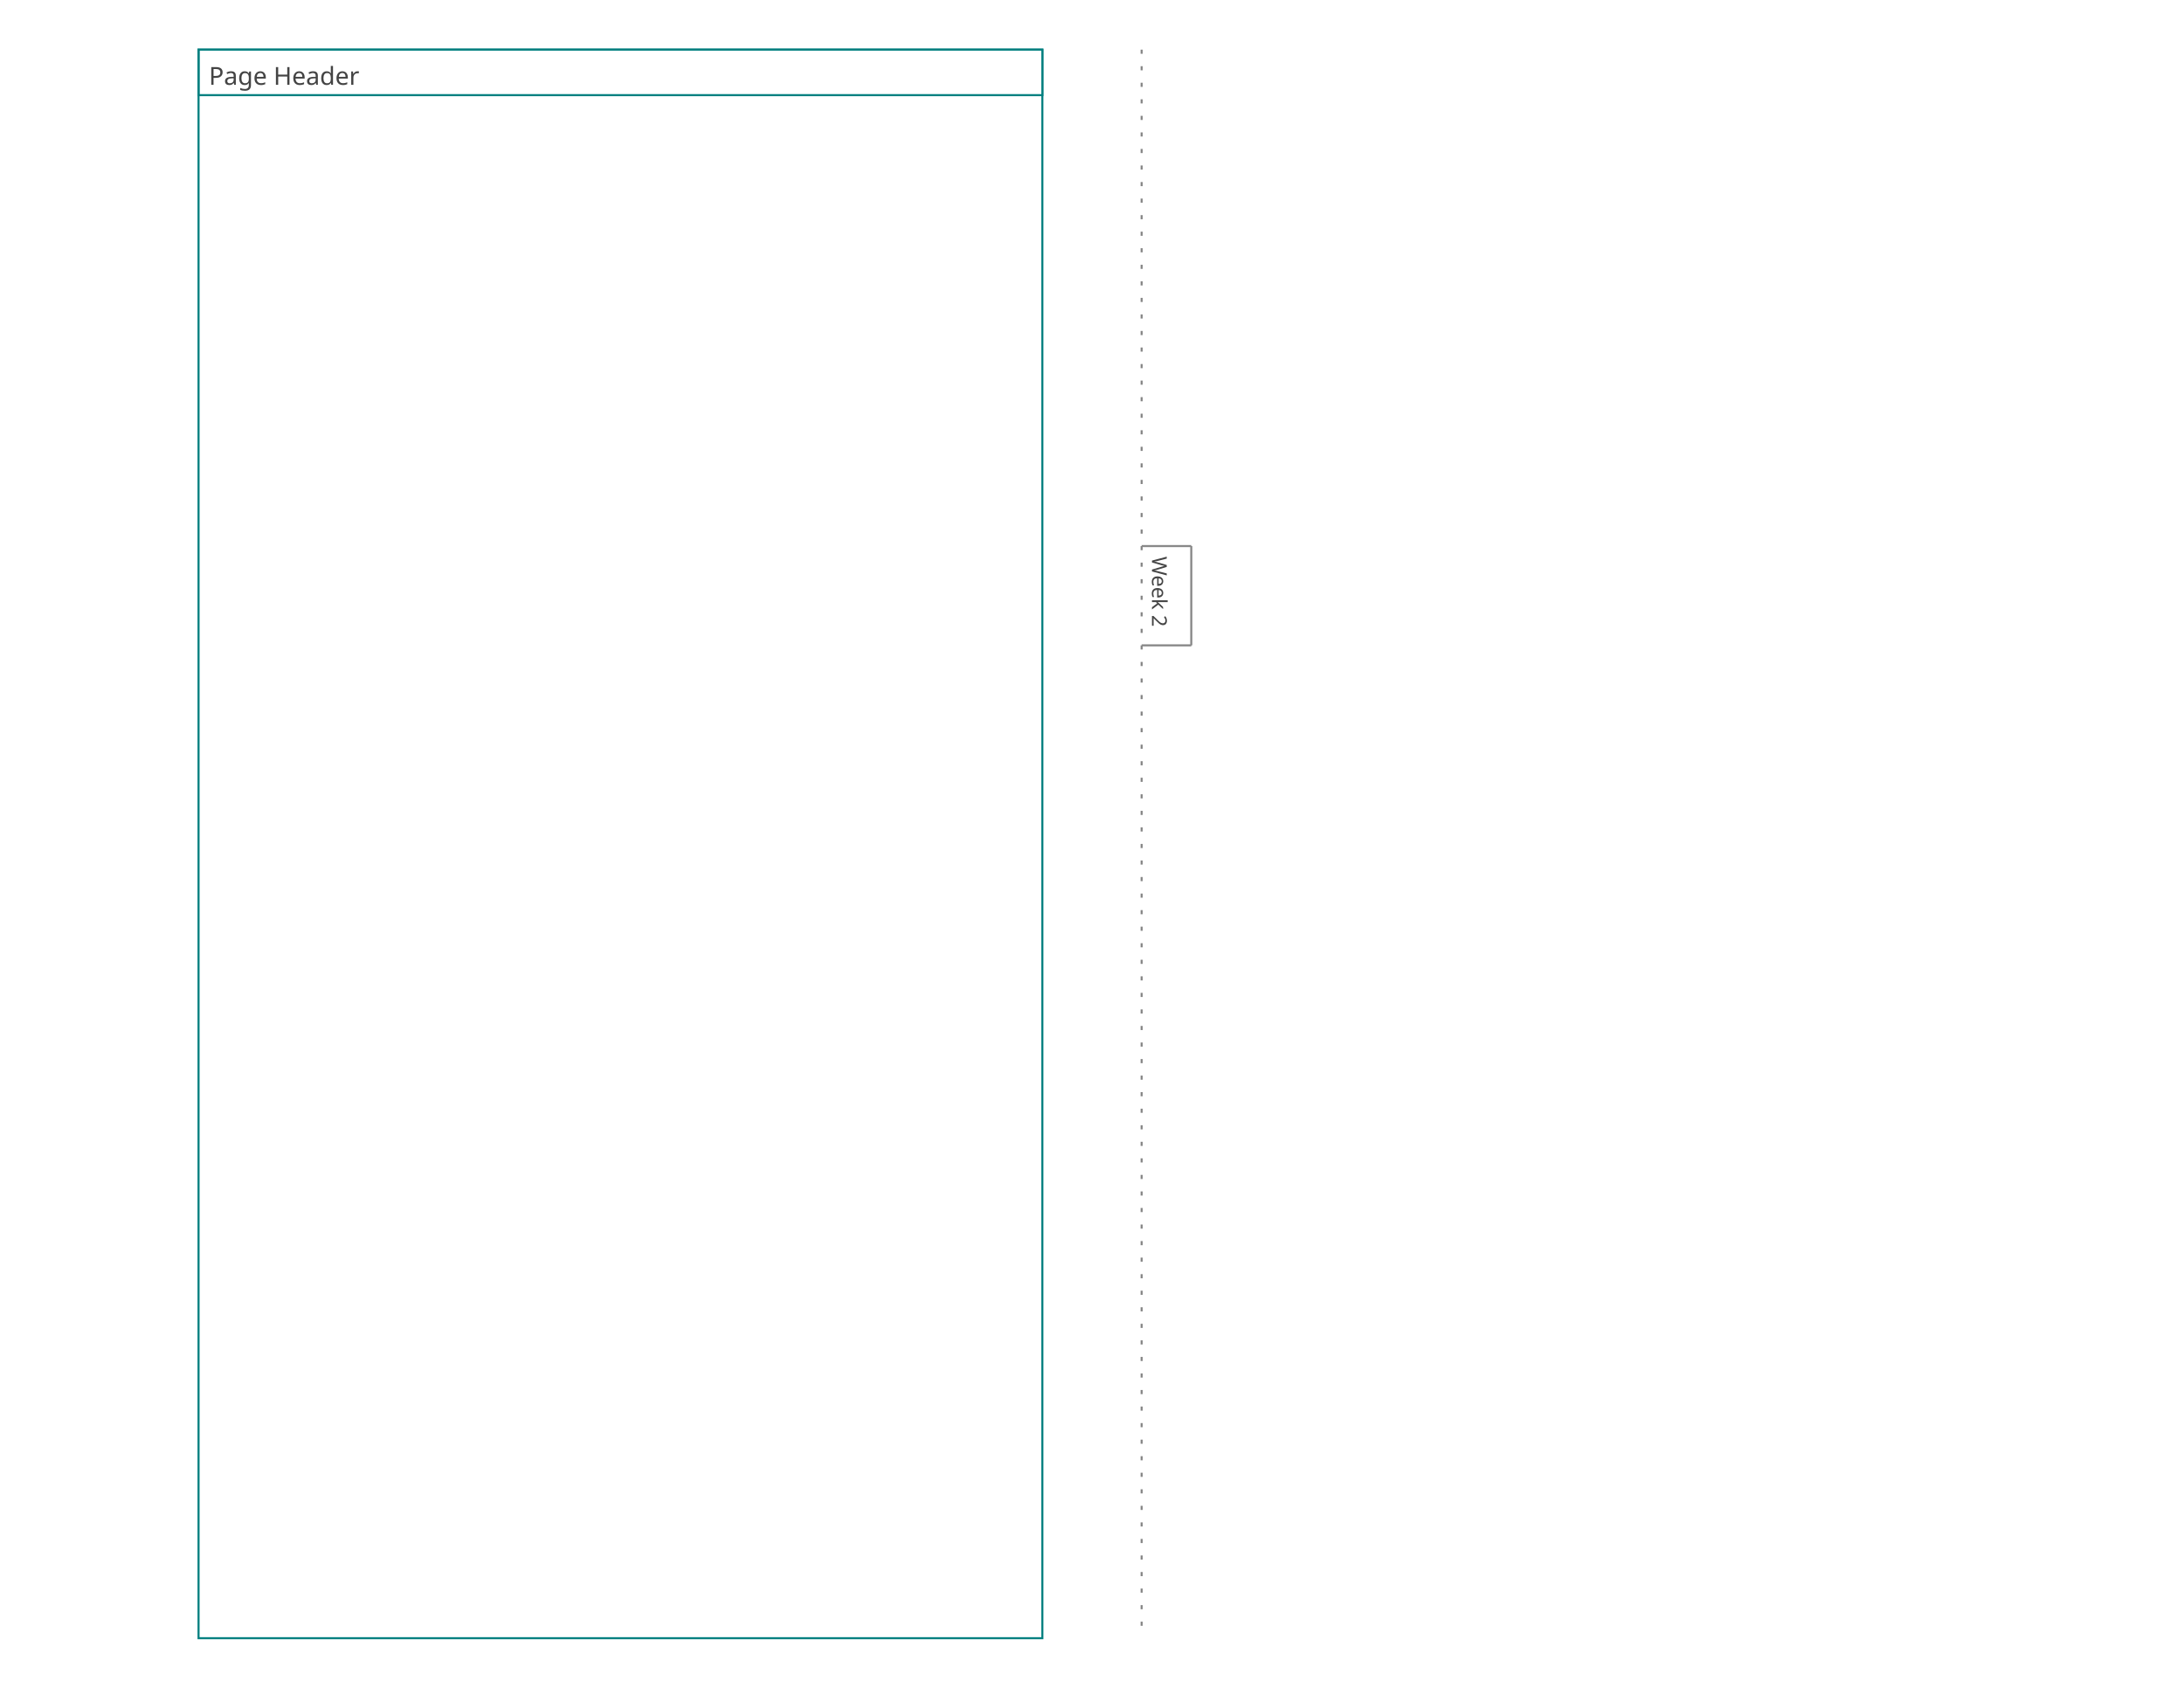
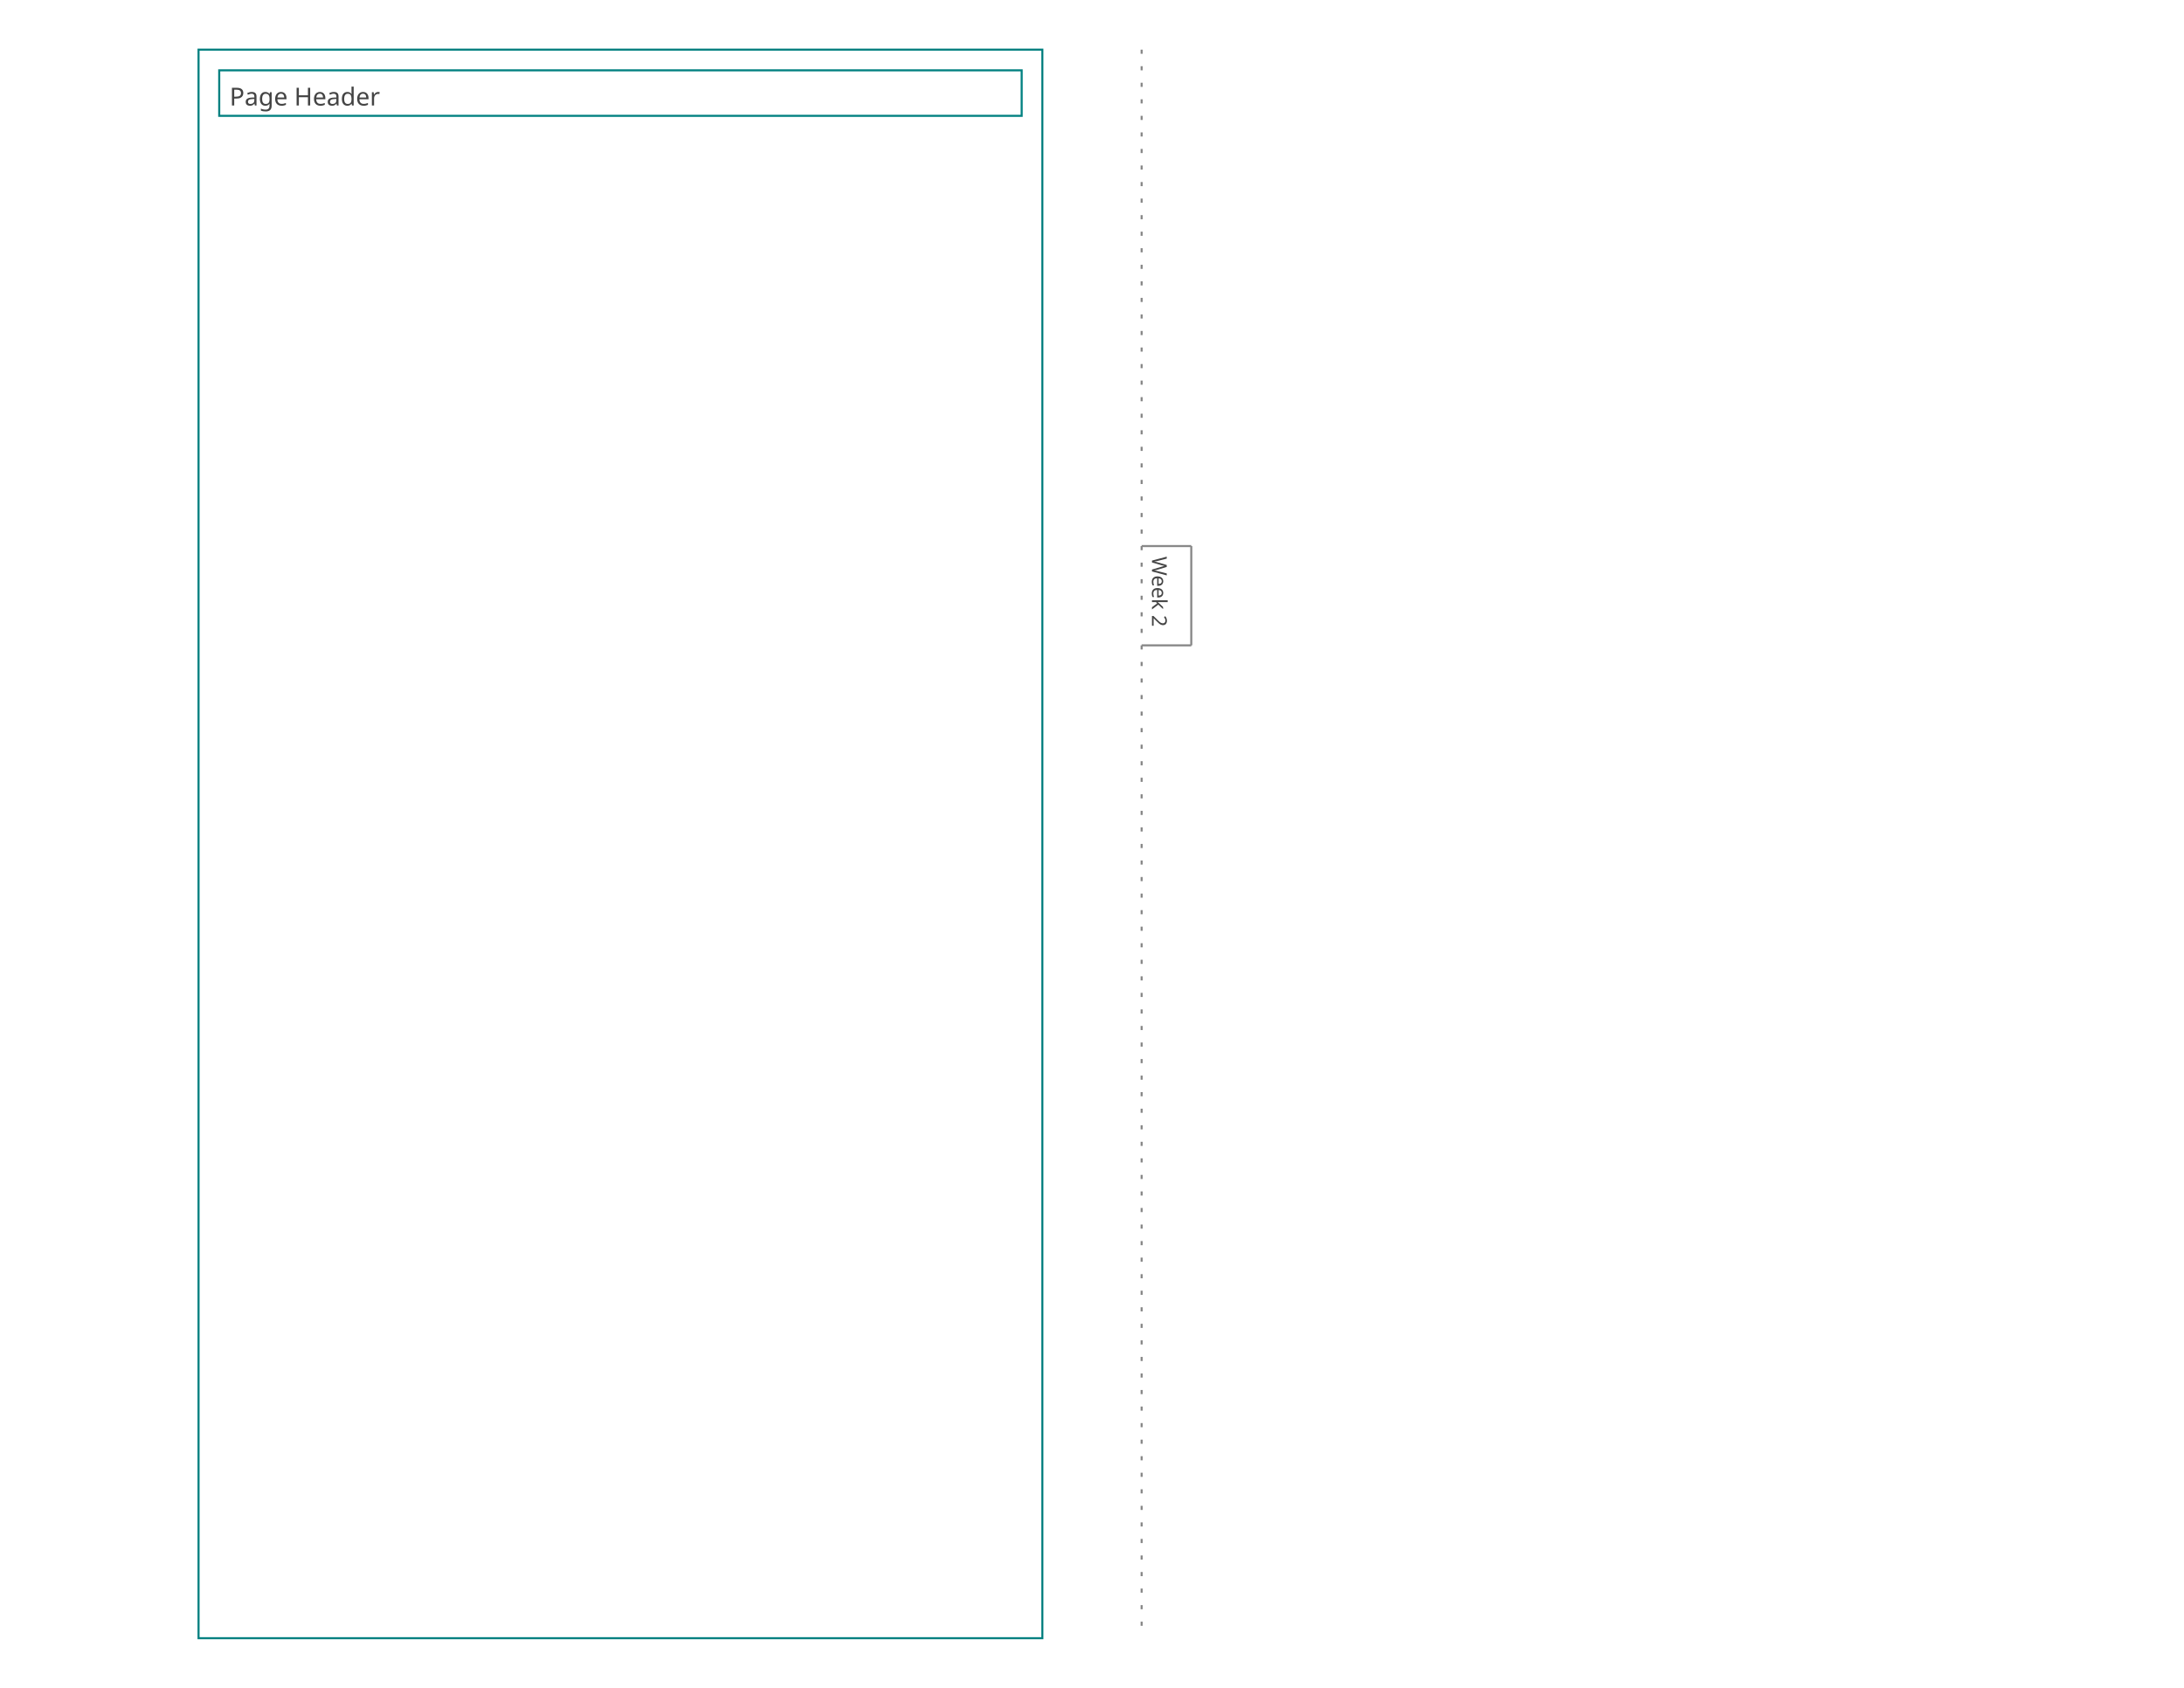
<svg xmlns="http://www.w3.org/2000/svg" baseProfile="tiny" height="816.0" version="1.2" width="1056">
  <defs />
  <g transform="translate(96, 24.0)">
    <rect fill="none" height="768.0" stroke="#008080" width="408.0" x="0" y="0" />
-     <g transform="translate(0, 0)">
-       <rect fill="none" height="22" stroke="#008080" stroke-width="1" width="408.0" x="0" y="0" />
+     <g transform="translate(10, 10)">
+       <rect fill="none" height="22" stroke="#008080" stroke-width="1" width="388.0" x="0" y="0" />
      <text alignment-baseline="text-after-edge" fill="#444444" font-family="Trebuchet MS" font-size="12" text-anchor="start" transform="translate(5,17)">Page Header</text>
    </g>
-     <g transform="translate(0, 22)" />
+     <g transform="translate(10, 32)" />
  </g>
  <g>
    <line stroke="#888888" x1="552.0" x2="576.0" y1="264.0" y2="264.0" />
    <line stroke="#888888" x1="576.0" x2="576.0" y1="264.0" y2="312.0" />
    <line stroke="#888888" x1="576.0" x2="552.0" y1="312.0" y2="312.0" />
  </g>
  <text alignment-baseline="text-after-edge" fill="#444444" font-family="Trebuchet MS" font-size="10" text-anchor="start" transform="rotate(90,557.0,269.0)" x="557.0" y="269.0">Week 2</text>
  <line stroke="#888888" stroke-dasharray="2,6" x1="552.0" x2="552.0" y1="24.0" y2="788.0" />
</svg>
